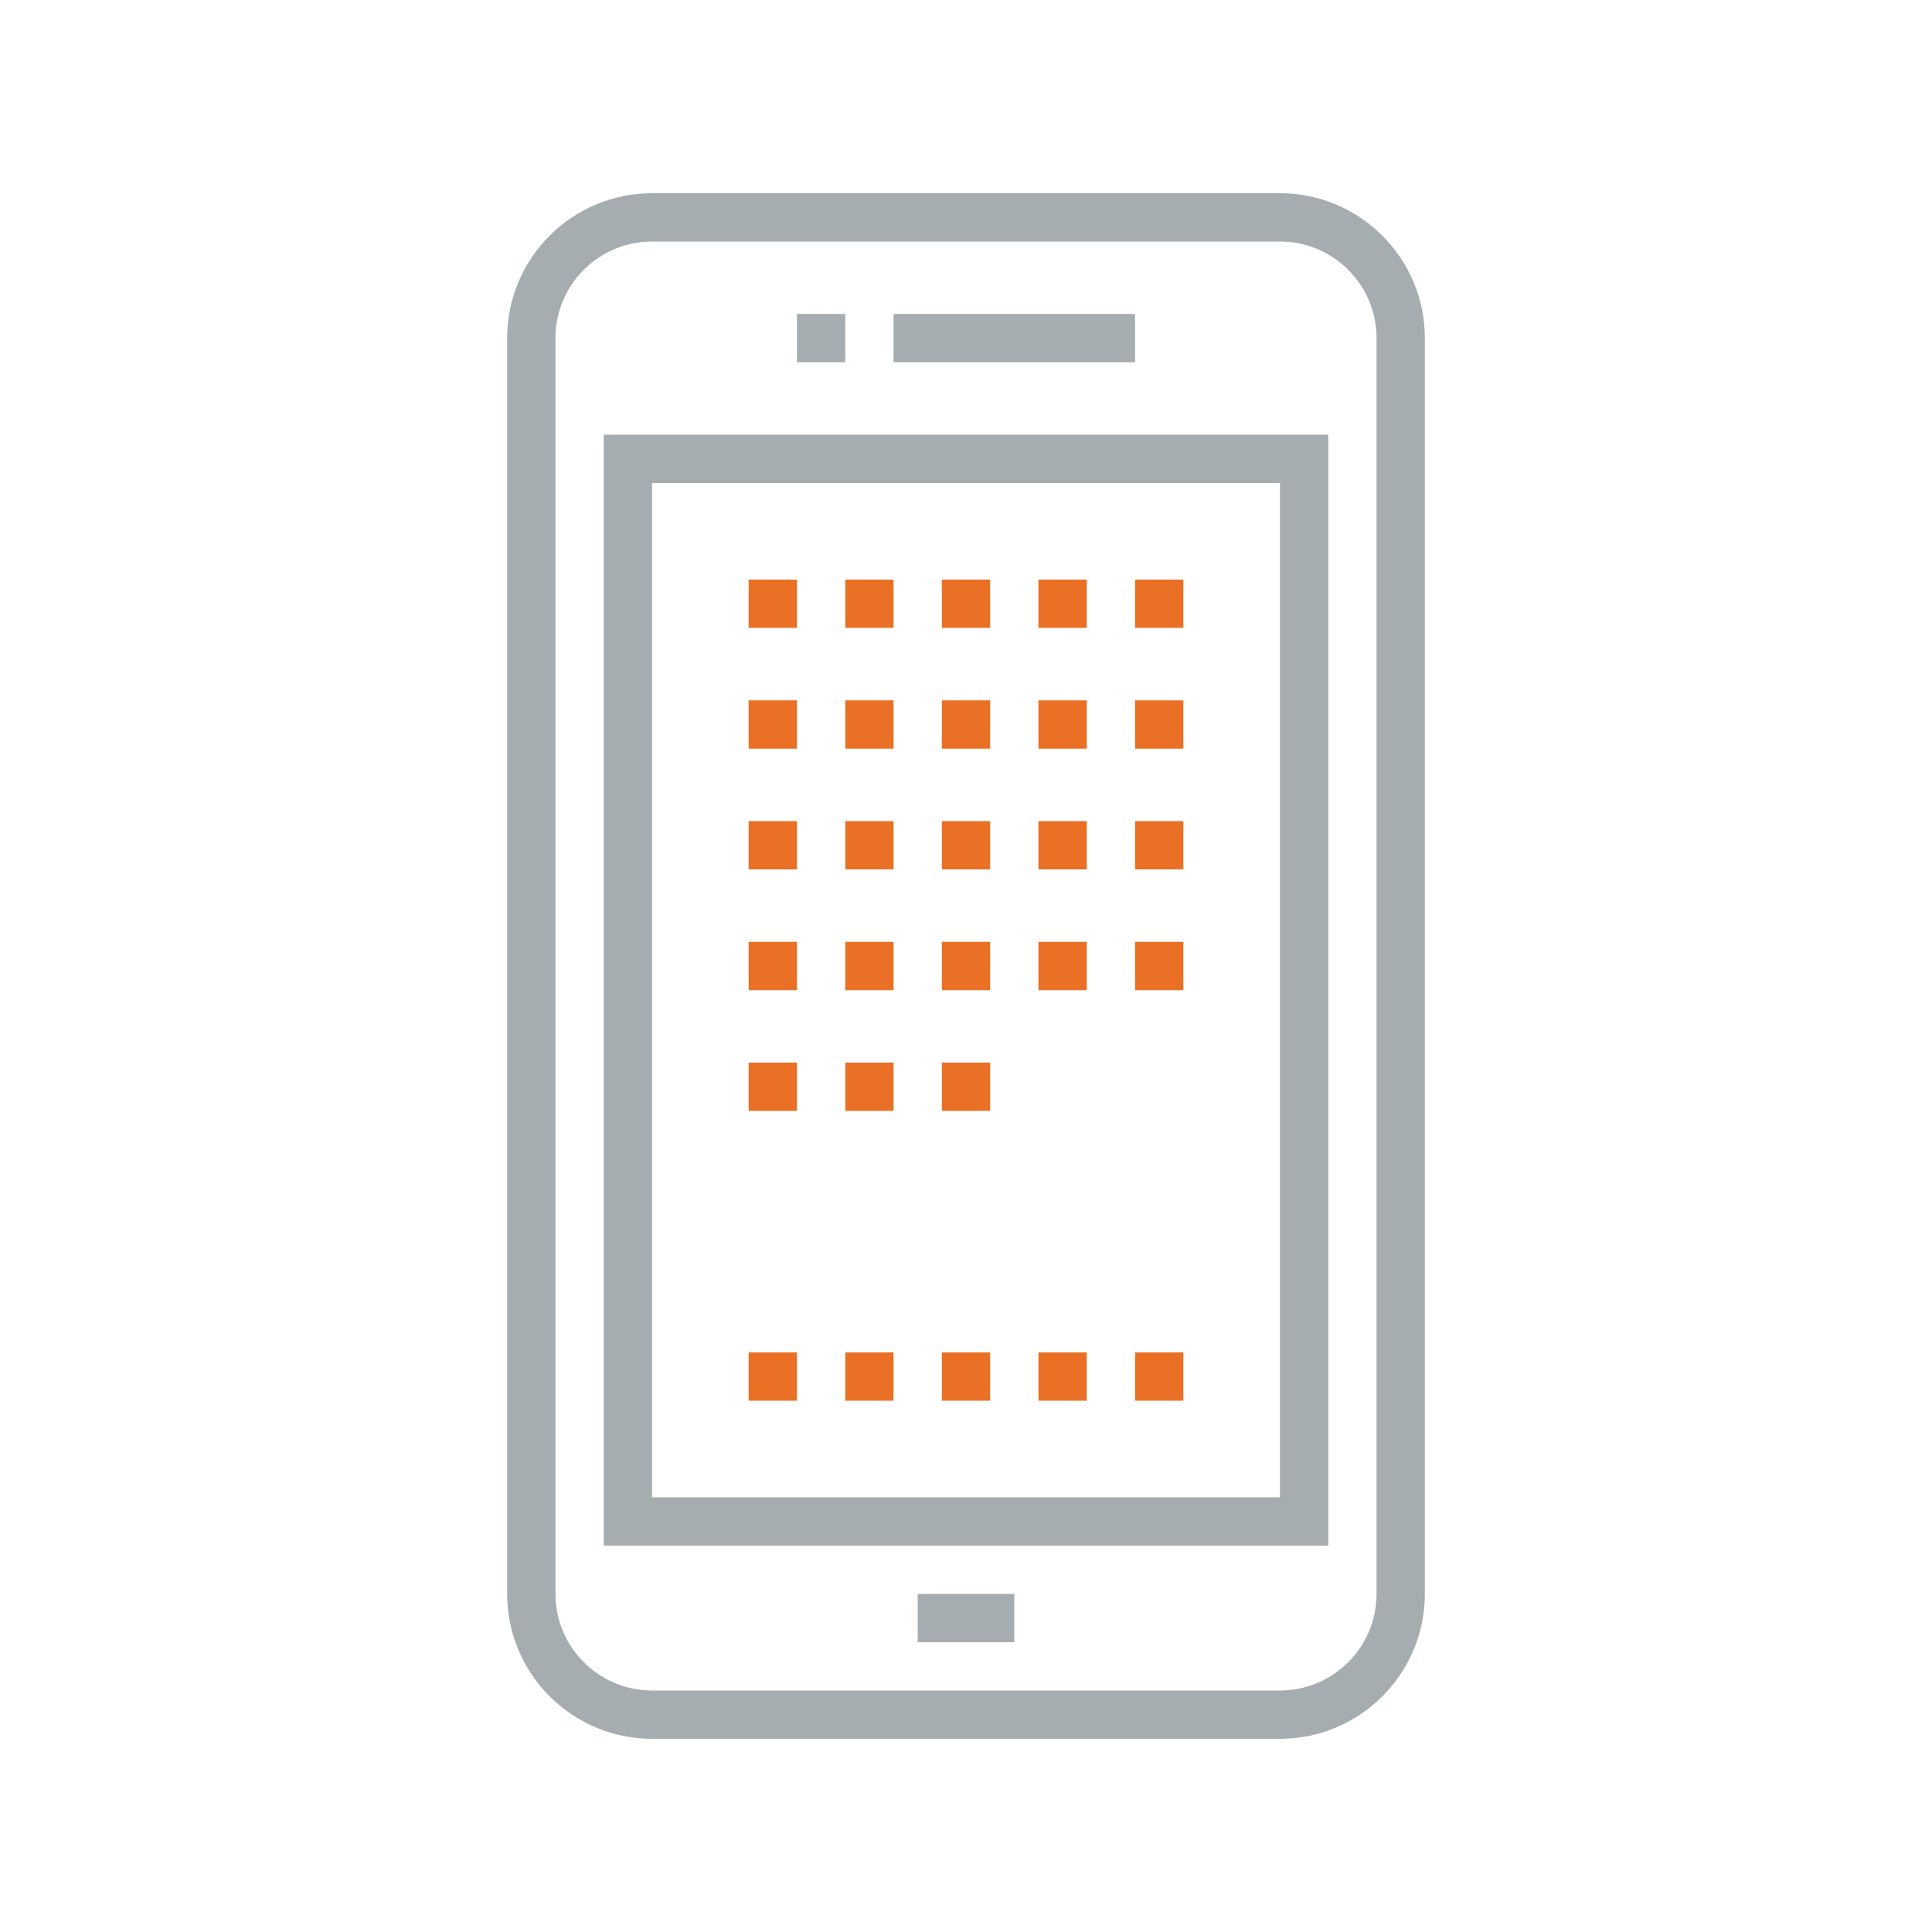
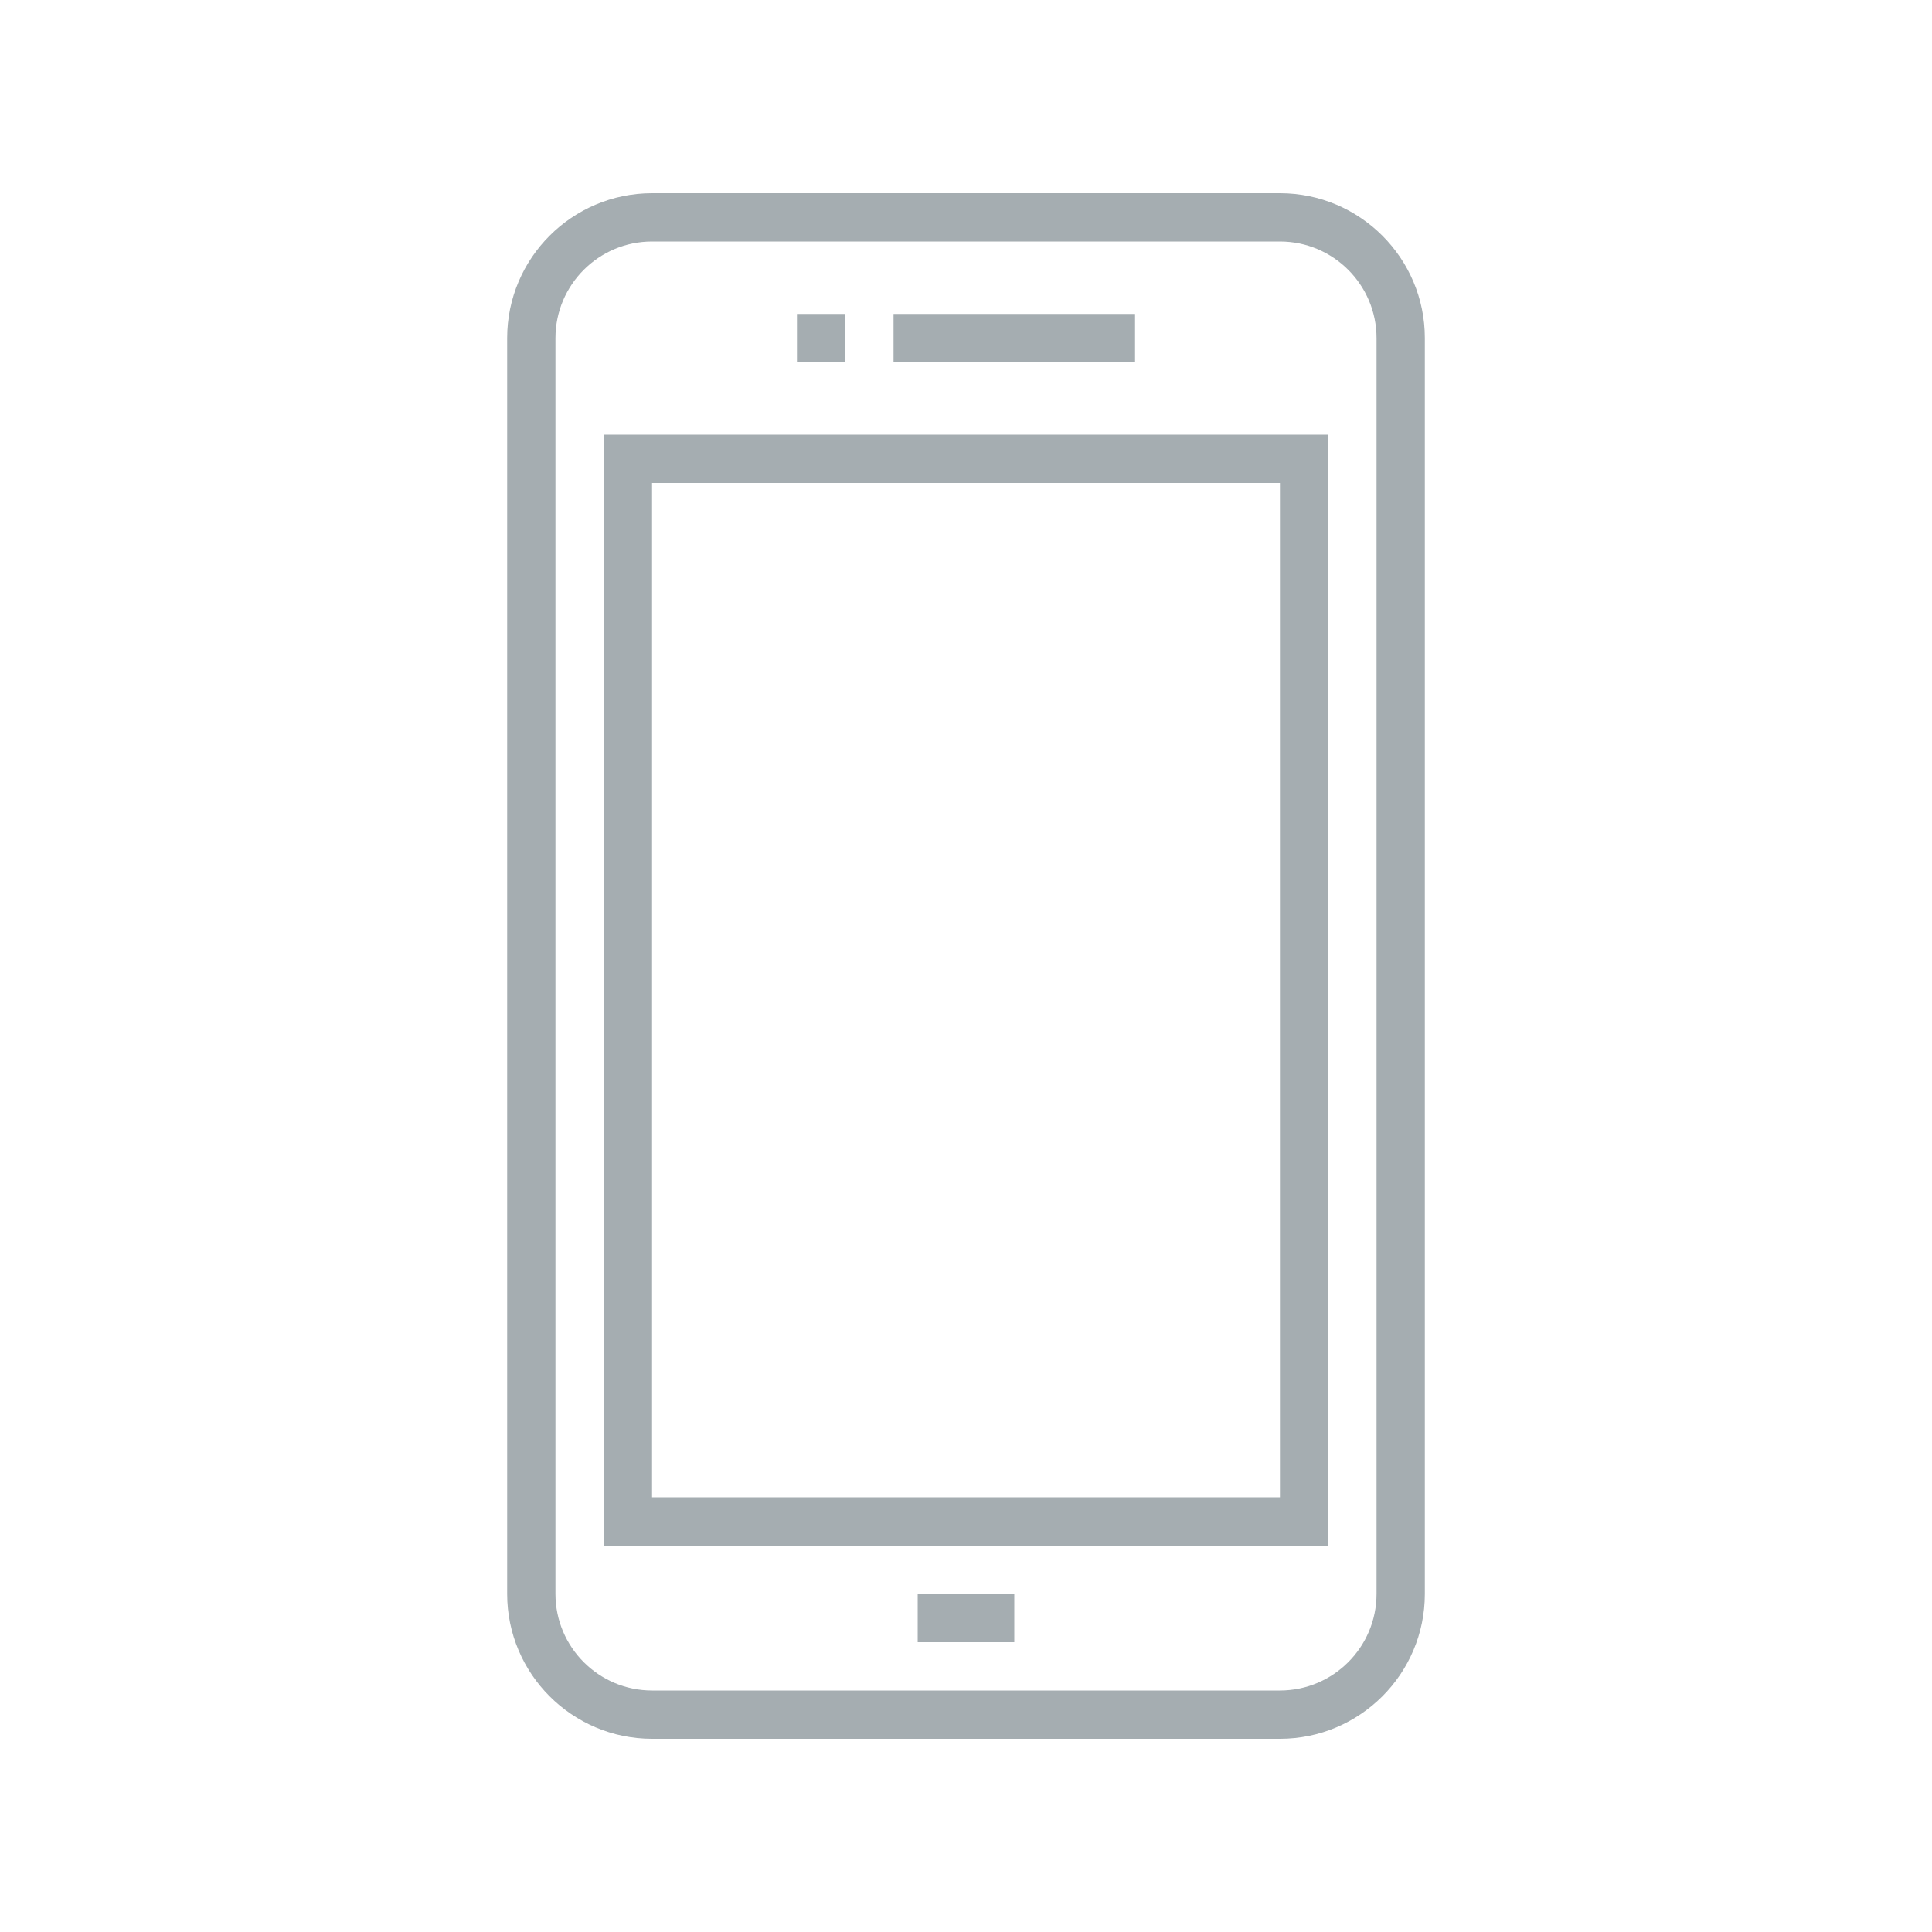
<svg xmlns="http://www.w3.org/2000/svg" width="80px" height="80px" viewBox="0 0 80 80" version="1.1">
  <g id="Icons/Illustrative-Icons/Phone" stroke="none" stroke-width="1" fill="none" fill-rule="evenodd">
    <g id="Group-2" transform="translate(21, 8)">
      <path d="M6,2 C3.794,2 2,3.794 2,6 L2,58 C2,60.206 3.794,62 6,62 L32,62 C34.206,62 36,60.206 36,58 L36,6 C36,3.794 34.206,2 32,2 L6,2 Z M32,64 L6,64 C2.691,64 0,61.309 0,58 L0,6 C0,2.691 2.691,0 6,0 L32,0 C35.309,0 38,2.691 38,6 L38,58 C38,61.309 35.309,64 32,64 L32,64 Z" id="Fill-122" fill="#A5ADB1" />
      <path d="M6,54 L32,54 L32,12 L6,12 L6,54 Z M4,56 L34,56 L34,10 L4,10 L4,56 Z" id="Fill-123" fill="#A5ADB1" />
      <polygon id="Fill-124" fill="#A5ADB1" points="17 60 21 60 21 58 17 58" />
      <polygon id="Fill-125" fill="#A5ADB1" points="12 7 14 7 14 5 12 5" />
      <polygon id="Fill-126" fill="#A5ADB1" points="16 7 26 7 26 5 16 5" />
-       <polygon id="Fill-127" fill="#E97025" points="10 50 12 50 12 48 10 48" />
-       <polygon id="Fill-128" fill="#E97025" points="14 50 16 50 16 48 14 48" />
-       <polygon id="Fill-129" fill="#E97025" points="18 50 20 50 20 48 18 48" />
-       <polygon id="Fill-130" fill="#E97025" points="22 50 24 50 24 48 22 48" />
-       <polygon id="Fill-131" fill="#E97025" points="26 50 28 50 28 48 26 48" />
-       <polygon id="Fill-132" fill="#E97025" points="10 18 12 18 12 16 10 16" />
-       <polygon id="Fill-133" fill="#E97025" points="14 18 16 18 16 16 14 16" />
-       <polygon id="Fill-134" fill="#E97025" points="18 18 20 18 20 16 18 16" />
-       <polygon id="Fill-135" fill="#E97025" points="22 18 24 18 24 16 22 16" />
-       <polygon id="Fill-136" fill="#E97025" points="26 18 28 18 28 16 26 16" />
-       <polygon id="Fill-137" fill="#E97025" points="10 23 12 23 12 21 10 21" />
-       <polygon id="Fill-138" fill="#E97025" points="14 23 16 23 16 21 14 21" />
-       <polygon id="Fill-139" fill="#E97025" points="18 23 20 23 20 21 18 21" />
-       <polygon id="Fill-140" fill="#E97025" points="22 23 24 23 24 21 22 21" />
-       <polygon id="Fill-141" fill="#E97025" points="26 23 28 23 28 21 26 21" />
-       <polygon id="Fill-142" fill="#E97025" points="10 28 12 28 12 26 10 26" />
-       <polygon id="Fill-143" fill="#E97025" points="14 28 16 28 16 26 14 26" />
-       <polygon id="Fill-144" fill="#E97025" points="18 28 20 28 20 26 18 26" />
-       <polygon id="Fill-145" fill="#E97025" points="22 28 24 28 24 26 22 26" />
-       <polygon id="Fill-146" fill="#E97025" points="26 28 28 28 28 26 26 26" />
-       <polygon id="Fill-147" fill="#E97025" points="10 33 12 33 12 31 10 31" />
-       <polygon id="Fill-148" fill="#E97025" points="14 33 16 33 16 31 14 31" />
-       <polygon id="Fill-149" fill="#E97025" points="18 33 20 33 20 31 18 31" />
-       <polygon id="Fill-150" fill="#E97025" points="22 33 24 33 24 31 22 31" />
-       <polygon id="Fill-151" fill="#E97025" points="26 33 28 33 28 31 26 31" />
-       <polygon id="Fill-152" fill="#E97025" points="10 38 12 38 12 36 10 36" />
-       <polygon id="Fill-153" fill="#E97025" points="14 38 16 38 16 36 14 36" />
-       <polygon id="Fill-154" fill="#E97025" points="18 38 20 38 20 36 18 36" />
+       <polygon id="Fill-127" class="fi-icon-illustative-highlight-fill" points="10 50 12 50 12 48 10 48" />
+       <polygon id="Fill-128" class="fi-icon-illustative-highlight-fill" points="14 50 16 50 16 48 14 48" />
+       <polygon id="Fill-129" class="fi-icon-illustative-highlight-fill" points="18 50 20 50 20 48 18 48" />
+       <polygon id="Fill-130" class="fi-icon-illustative-highlight-fill" points="22 50 24 50 24 48 22 48" />
+       <polygon id="Fill-131" class="fi-icon-illustative-highlight-fill" points="26 50 28 50 28 48 26 48" />
+       <polygon id="Fill-132" class="fi-icon-illustative-highlight-fill" points="10 18 12 18 12 16 10 16" />
+       <polygon id="Fill-133" class="fi-icon-illustative-highlight-fill" points="14 18 16 18 16 16 14 16" />
+       <polygon id="Fill-134" class="fi-icon-illustative-highlight-fill" points="18 18 20 18 20 16 18 16" />
+       <polygon id="Fill-135" class="fi-icon-illustative-highlight-fill" points="22 18 24 18 24 16 22 16" />
+       <polygon id="Fill-136" class="fi-icon-illustative-highlight-fill" points="26 18 28 18 28 16 26 16" />
+       <polygon id="Fill-137" class="fi-icon-illustative-highlight-fill" points="10 23 12 23 12 21 10 21" />
+       <polygon id="Fill-138" class="fi-icon-illustative-highlight-fill" points="14 23 16 23 16 21 14 21" />
+       <polygon id="Fill-139" class="fi-icon-illustative-highlight-fill" points="18 23 20 23 20 21 18 21" />
+       <polygon id="Fill-140" class="fi-icon-illustative-highlight-fill" points="22 23 24 23 24 21 22 21" />
+       <polygon id="Fill-141" class="fi-icon-illustative-highlight-fill" points="26 23 28 23 28 21 26 21" />
+       <polygon id="Fill-142" class="fi-icon-illustative-highlight-fill" points="10 28 12 28 12 26 10 26" />
+       <polygon id="Fill-143" class="fi-icon-illustative-highlight-fill" points="14 28 16 28 16 26 14 26" />
+       <polygon id="Fill-144" class="fi-icon-illustative-highlight-fill" points="18 28 20 28 20 26 18 26" />
+       <polygon id="Fill-145" class="fi-icon-illustative-highlight-fill" points="22 28 24 28 24 26 22 26" />
+       <polygon id="Fill-146" class="fi-icon-illustative-highlight-fill" points="26 28 28 28 28 26 26 26" />
+       <polygon id="Fill-147" class="fi-icon-illustative-highlight-fill" points="10 33 12 33 12 31 10 31" />
+       <polygon id="Fill-148" class="fi-icon-illustative-highlight-fill" points="14 33 16 33 16 31 14 31" />
+       <polygon id="Fill-149" class="fi-icon-illustative-highlight-fill" points="18 33 20 33 20 31 18 31" />
+       <polygon id="Fill-150" class="fi-icon-illustative-highlight-fill" points="22 33 24 33 24 31 22 31" />
+       <polygon id="Fill-151" class="fi-icon-illustative-highlight-fill" points="26 33 28 33 28 31 26 31" />
+       <polygon id="Fill-152" class="fi-icon-illustative-highlight-fill" points="10 38 12 38 12 36 10 36" />
+       <polygon id="Fill-153" class="fi-icon-illustative-highlight-fill" points="14 38 16 38 16 36 14 36" />
+       <polygon id="Fill-154" class="fi-icon-illustative-highlight-fill" points="18 38 20 38 20 36 18 36" />
    </g>
    <rect id="bounding-box" x="0" y="0" width="80" height="80" />
  </g>
</svg>
